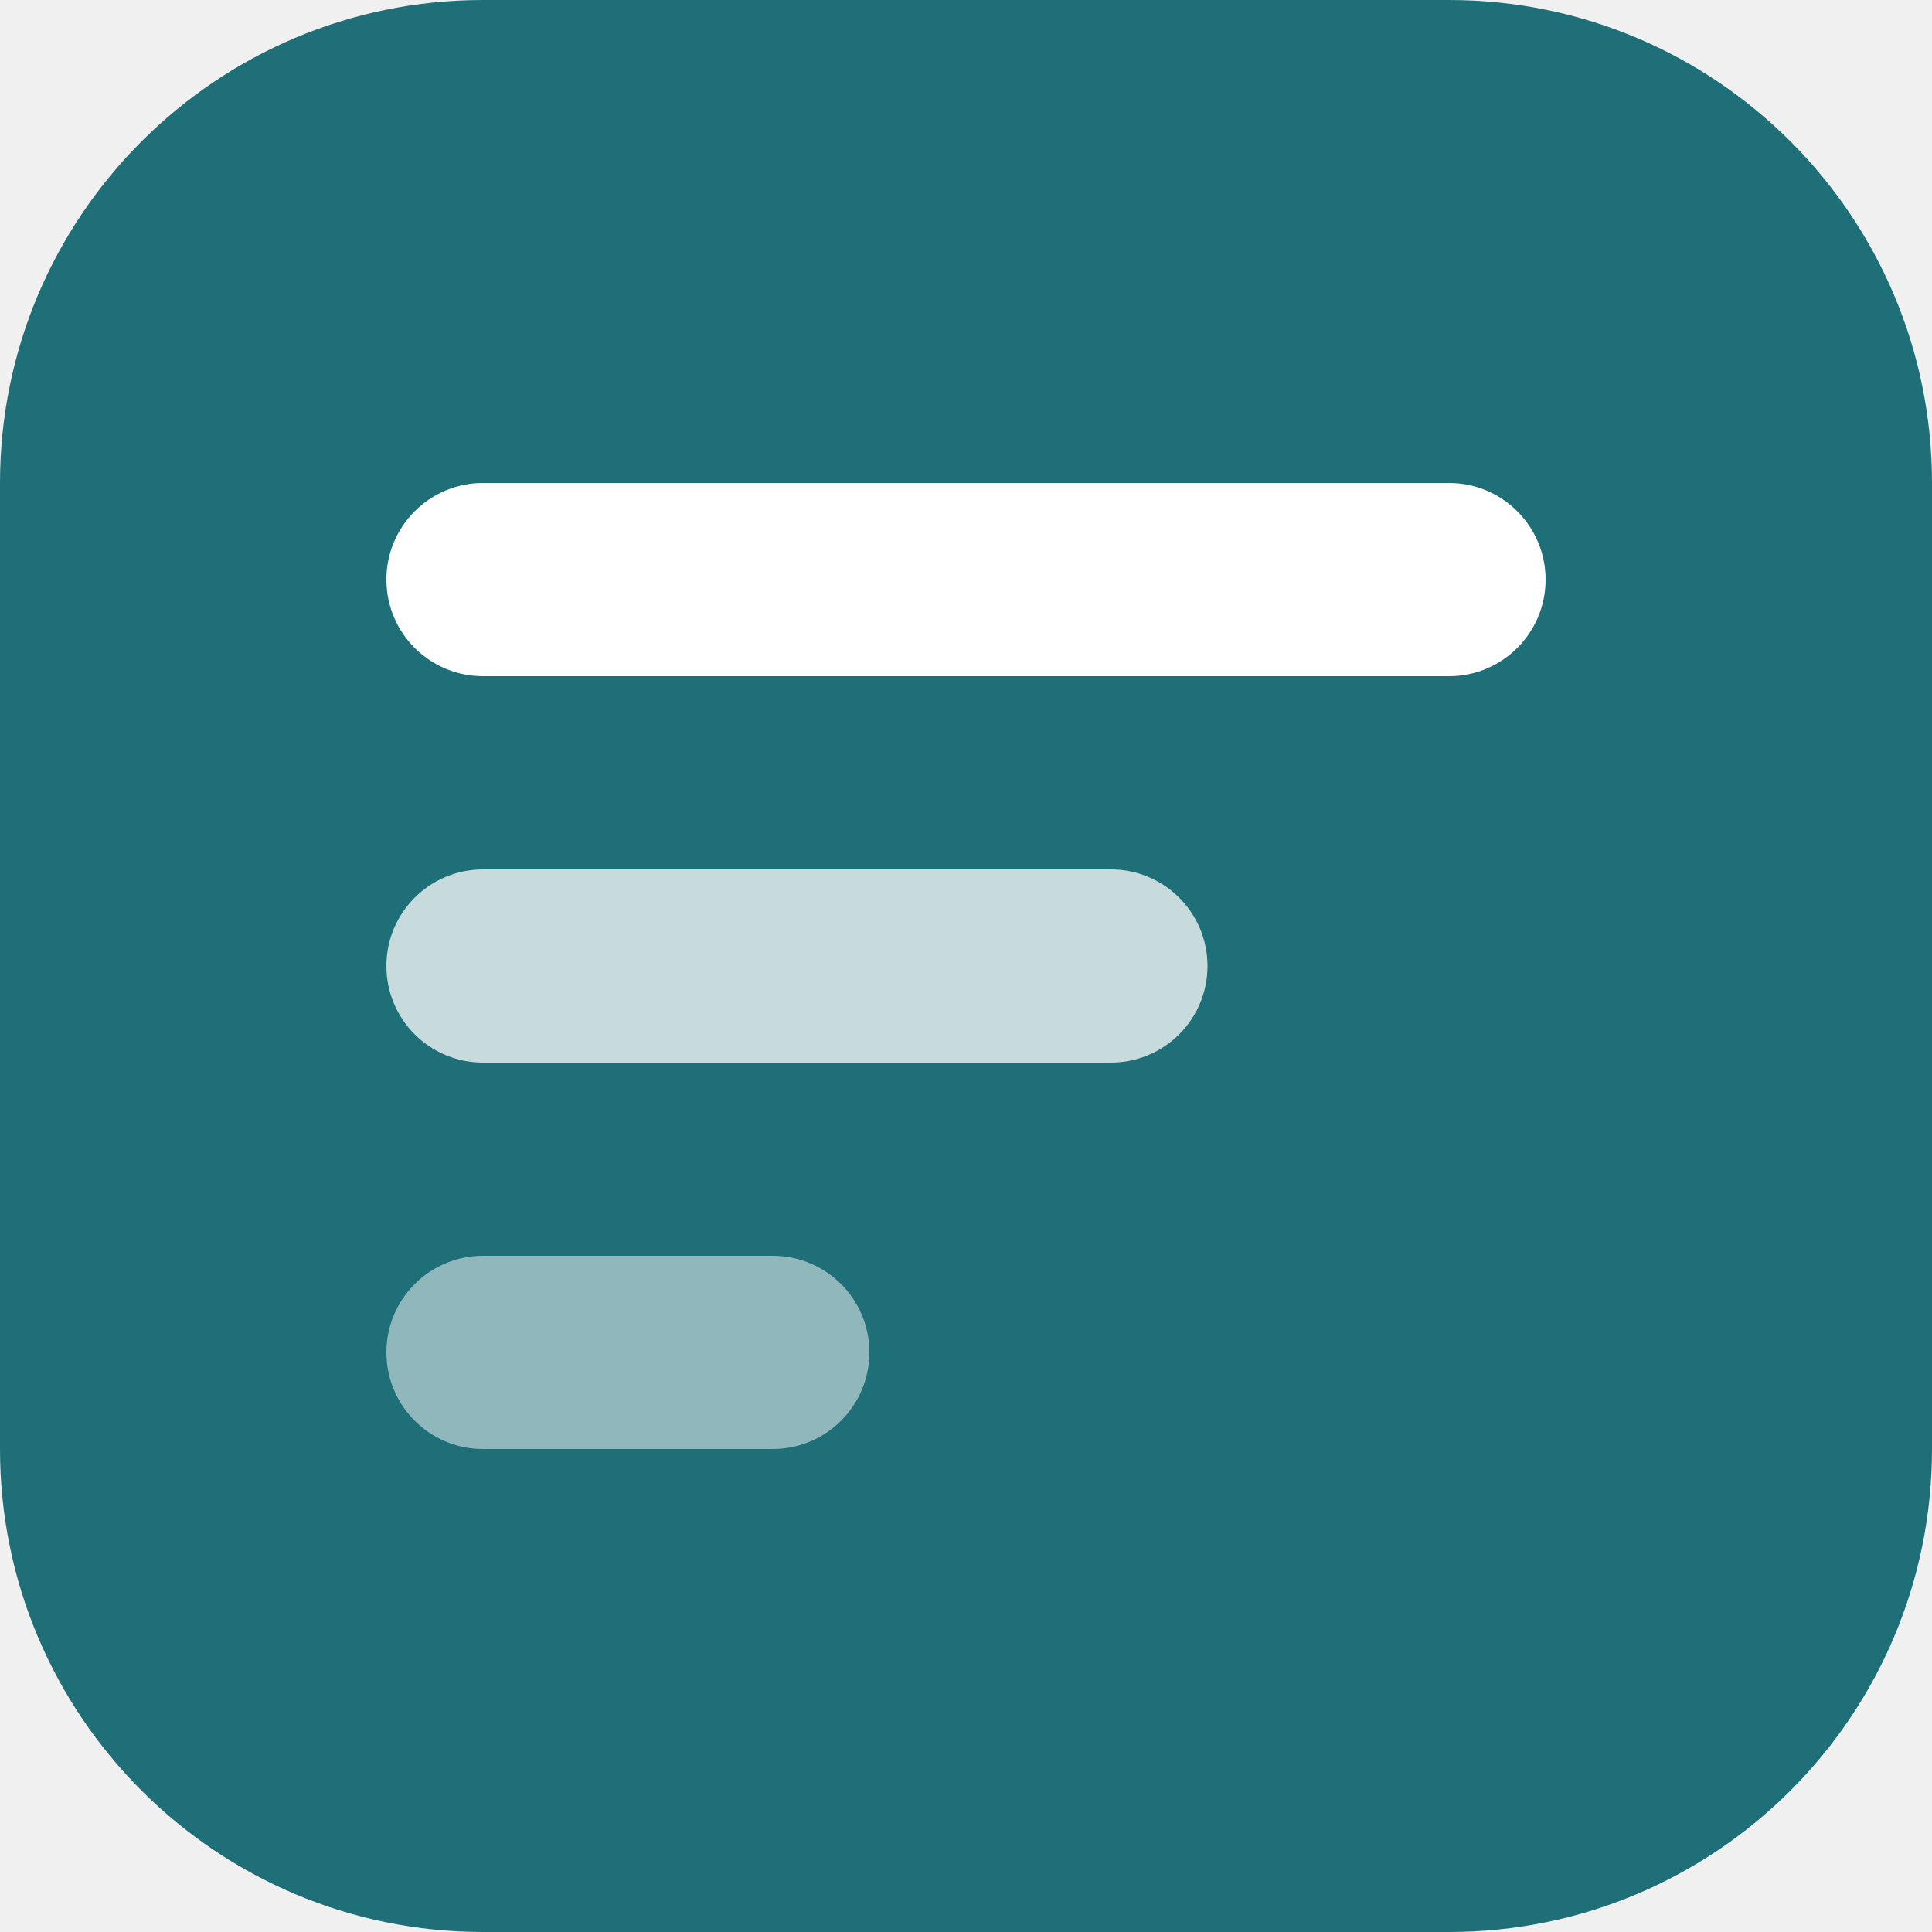
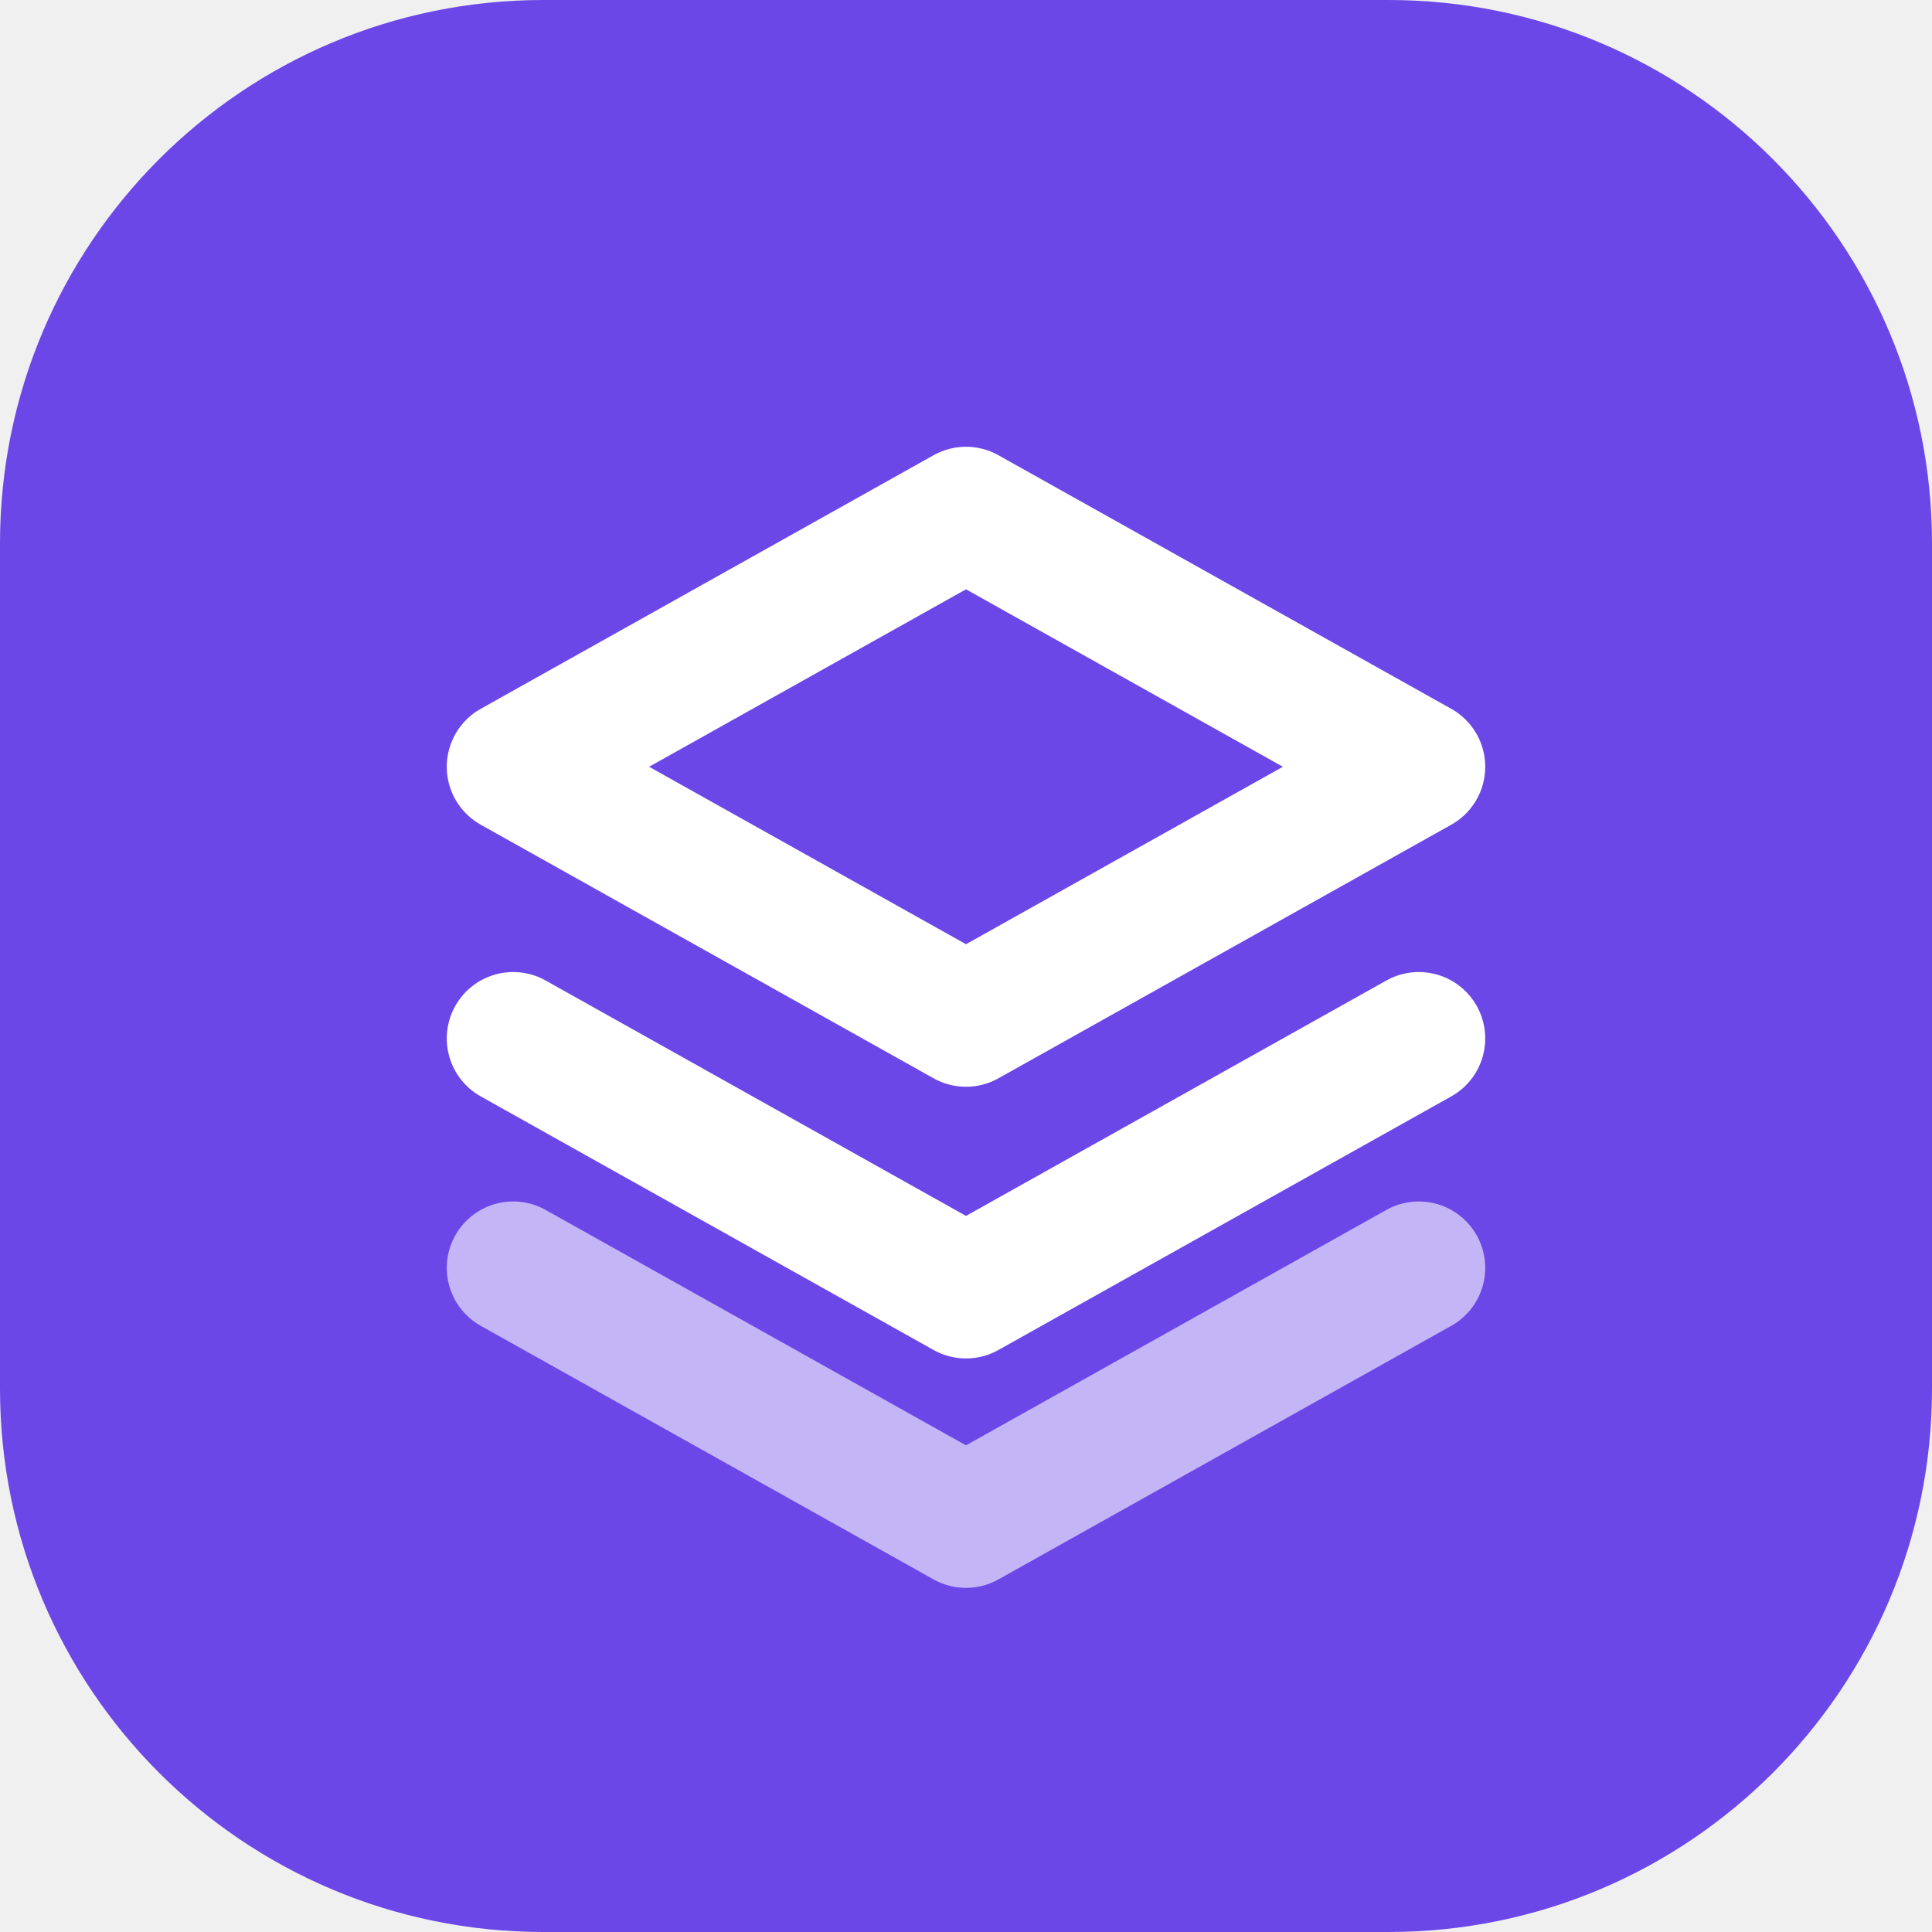
- <svg xmlns="http://www.w3.org/2000/svg" viewBox="0 0 20 20">
-   <rect width="20" height="20" rx="5" fill="#1f6f78" />
-   <rect x="4" y="5" width="12" height="2" rx="1" fill="#fff" />
-   <rect x="4" y="9" width="8.5" height="2" rx="1" fill="#fff" opacity=".75" />
-   <rect x="4" y="13" width="5" height="2" rx="1" fill="#fff" opacity=".5" />
+ <svg xmlns="http://www.w3.org/2000/svg" viewBox="0 0 32 32">
+   <rect width="32" height="32" rx="9" fill="#6C47E8" />
+   <g fill="none" stroke="#fff" stroke-width="2.2" stroke-linejoin="round" stroke-linecap="round">
+     <path d="M16 8.5l7.5 4.2-7.5 4.2-7.5-4.2z" />
+     <path d="M8.5 17.2l7.5 4.2 7.5-4.2" />
+     <path d="M8.5 21l7.5 4.2 7.5-4.2" opacity=".6" />
+   </g>
</svg>
